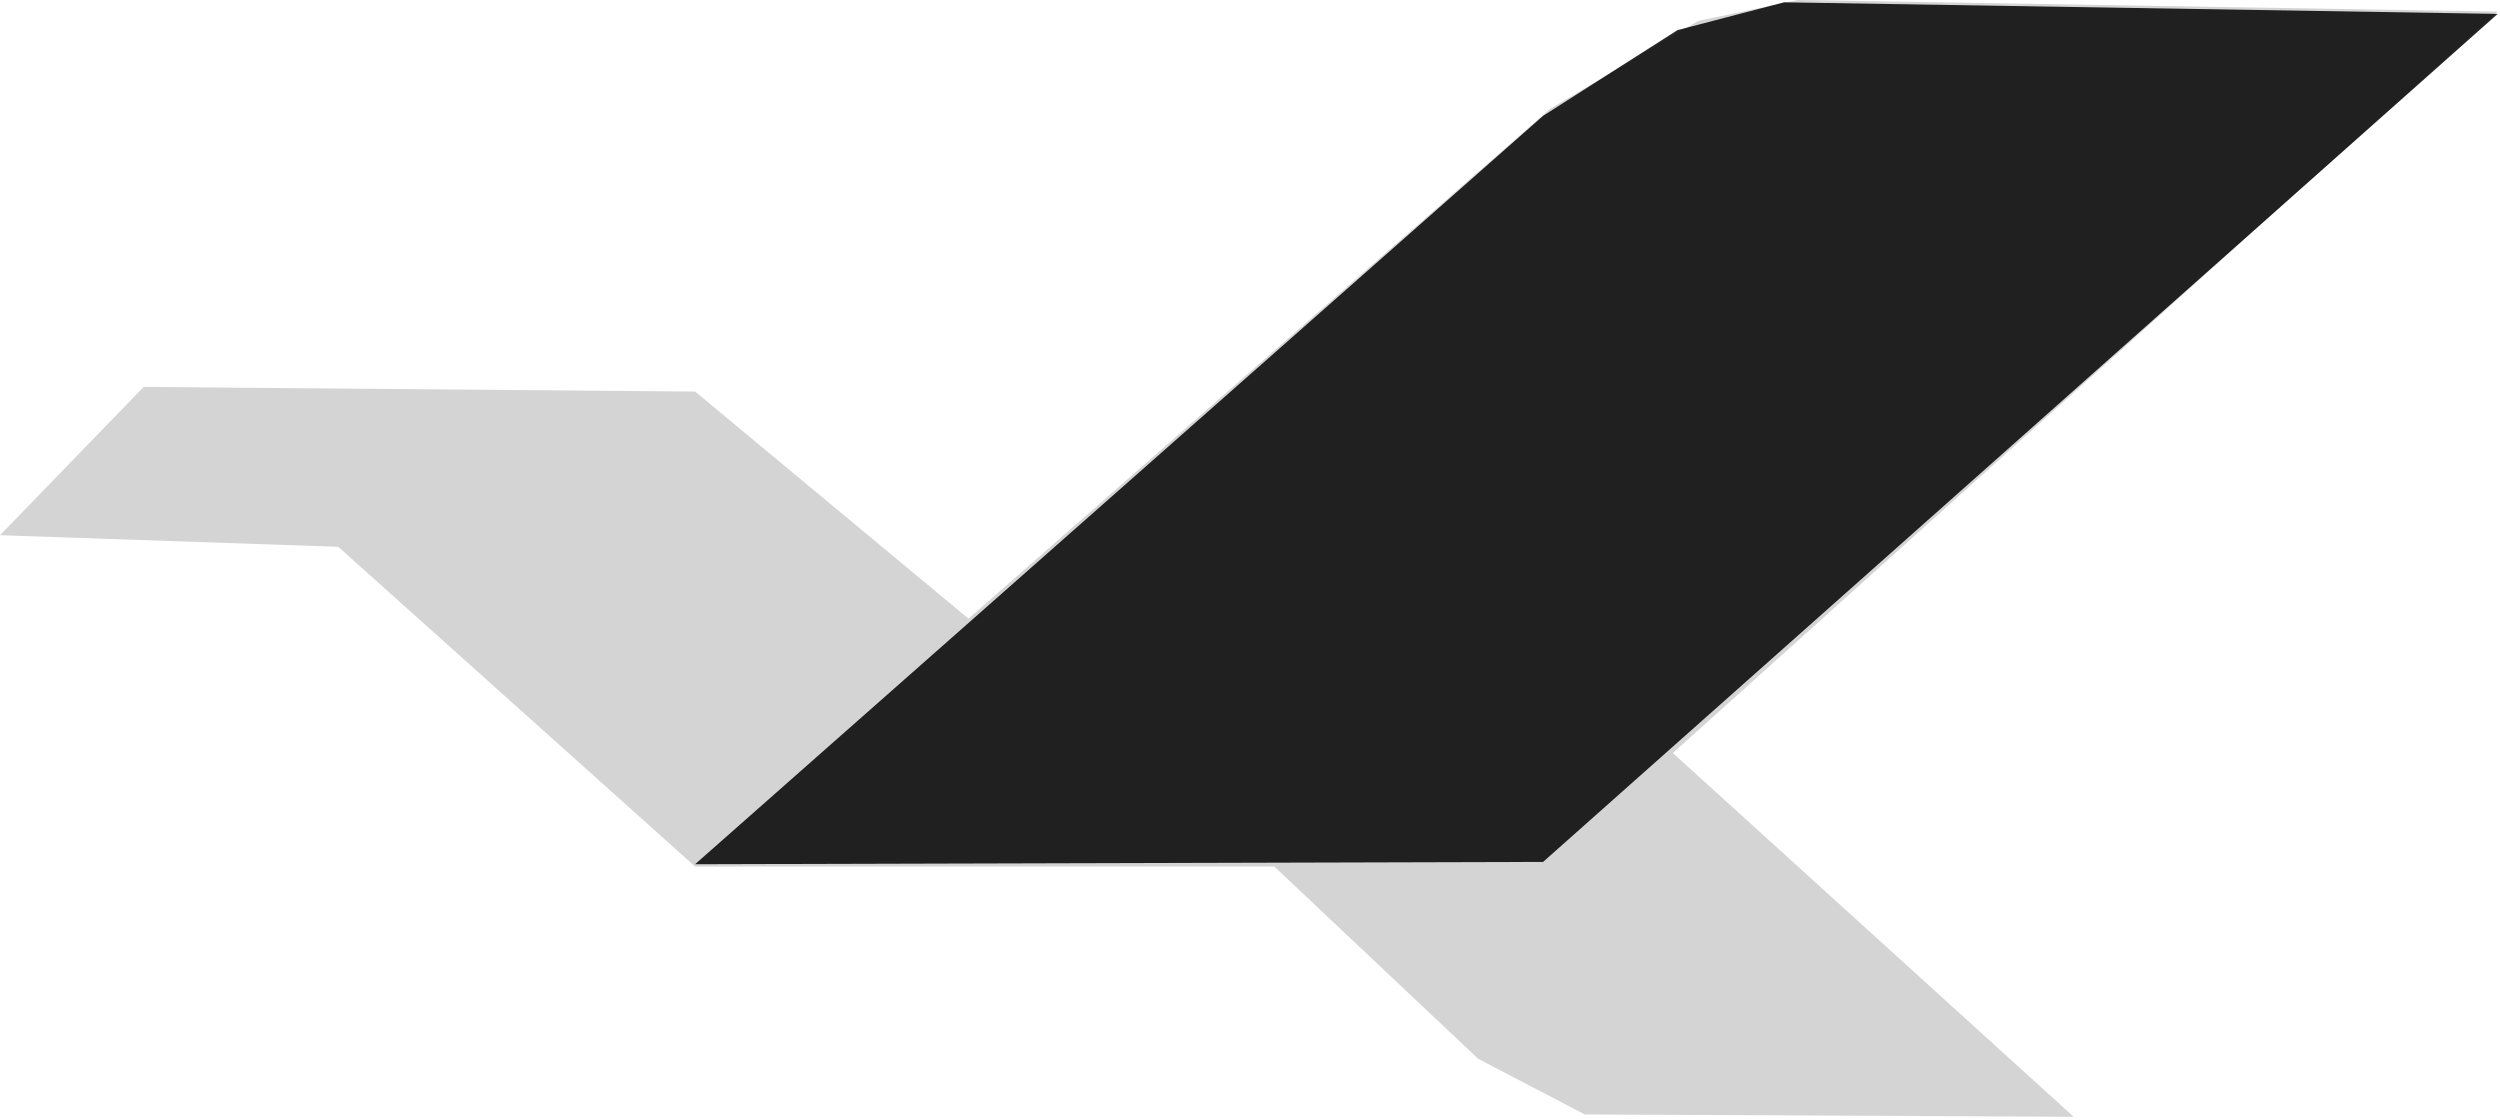
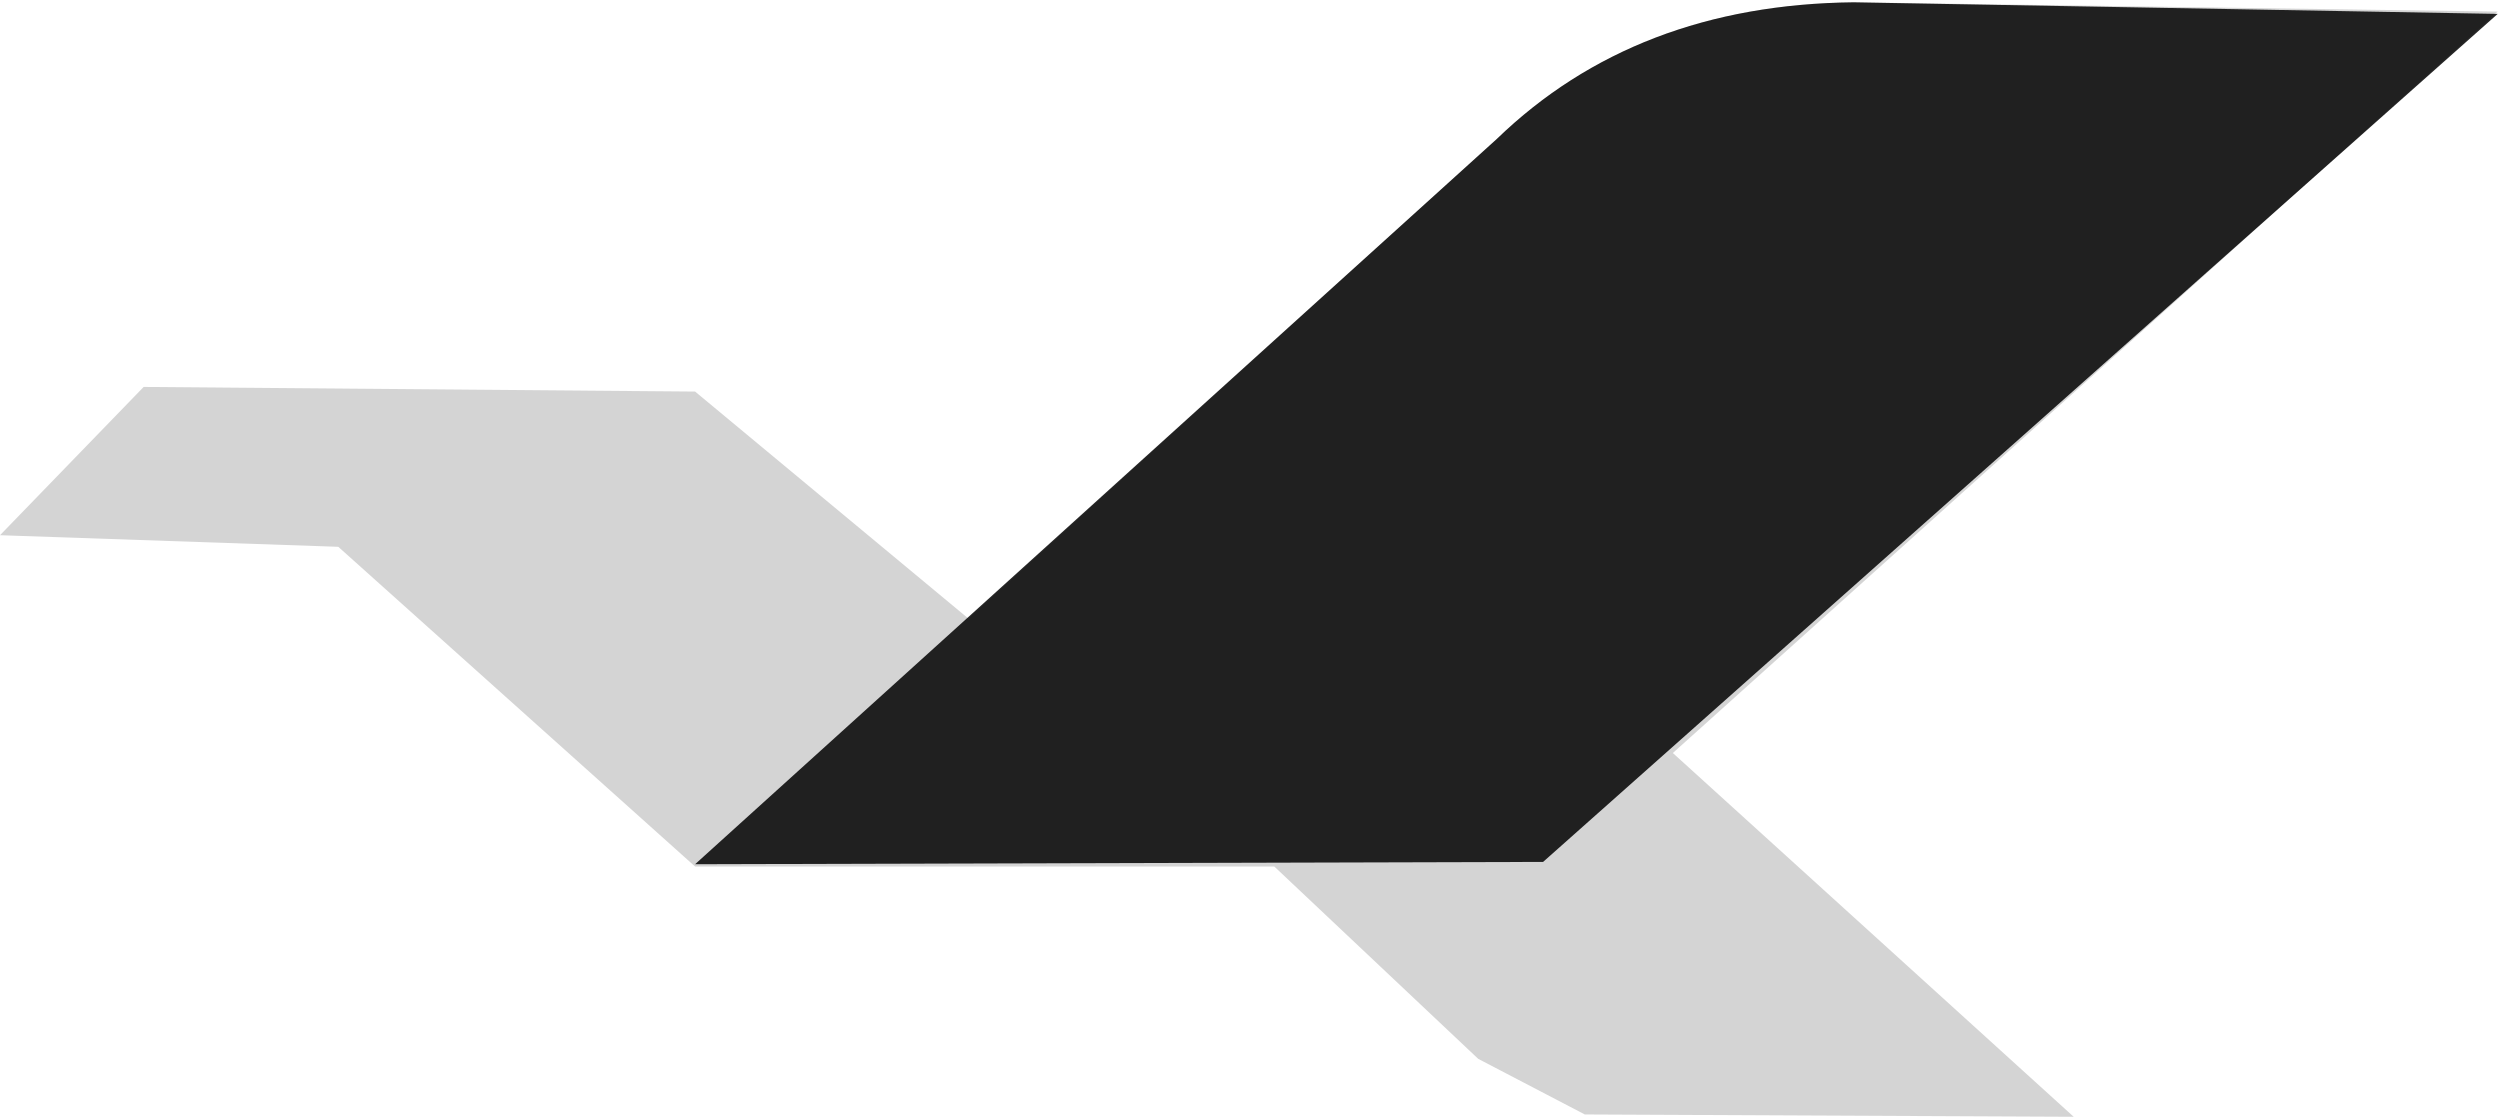
<svg xmlns="http://www.w3.org/2000/svg" width="1079" height="483" viewBox="0 0 1079 483" role="img" aria-label="Kagu geometric logo">
-   <path d="M 1078 5 L 776 0 L 733 9 L 669 47 L 418 267 L 300 169 L 62 167 L 0 231 L 146 236 L 300 374 L 550 374 L 638 457 L 684 481 L 895 482 L 722 325 Z" fill="#000000" opacity="0.17" />
-   <path d="M 1078 6 L 770 1 L 724 13 L 666 50 L 300 373 L 666 372 Z" fill="#000000" opacity="0.85" />
+   <path d="M 1078 5 L 800 1 Q 706 2 646 60 L 418 267 L 300 169 L 62 167 L 0 231 L 146 236 L 300 374 L 550 374 L 638 457 L 684 481 L 895 482 L 722 325 Z" fill="#000000" opacity="0.17" />
+   <path d="M 1078 6 L 800 1 Q 706 2 646 60 L 300 373 L 666 372 Z" fill="#000000" opacity="0.85" />
</svg>
